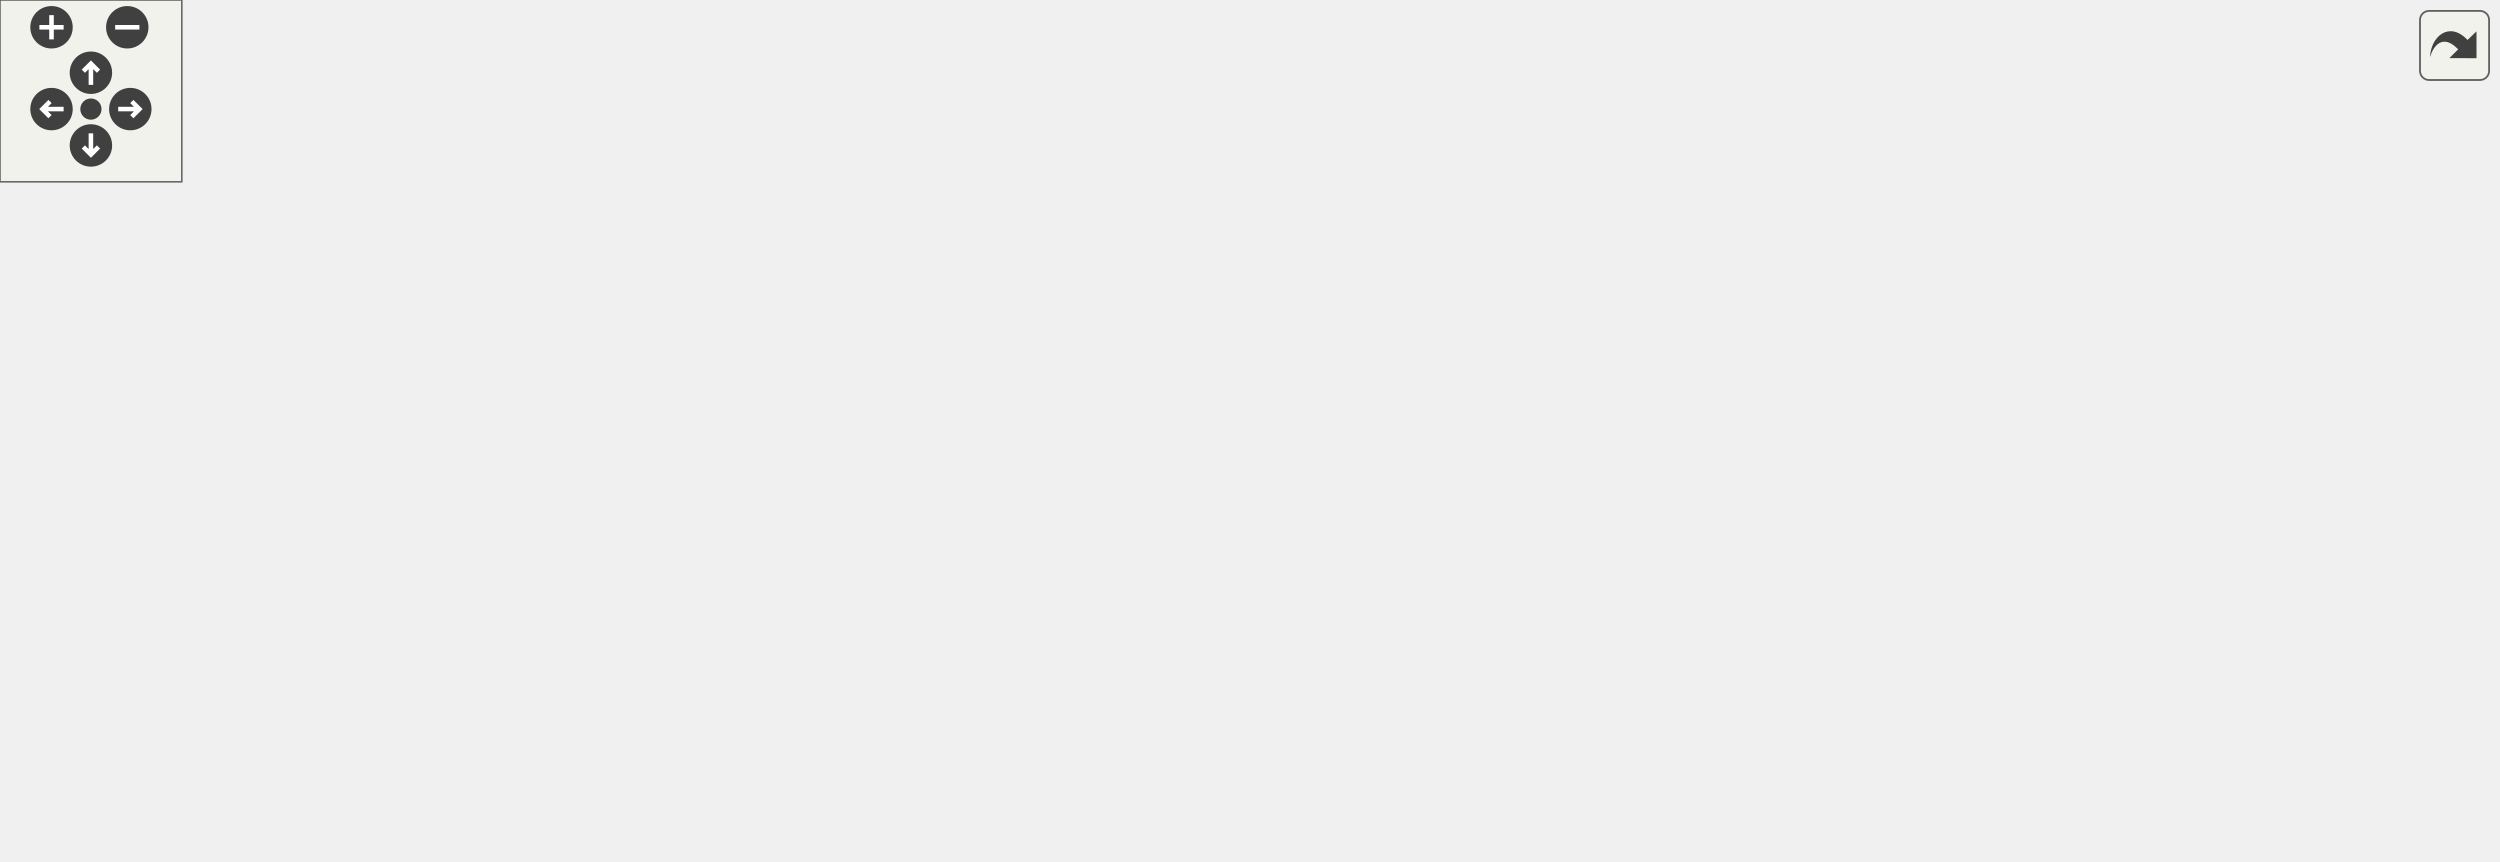
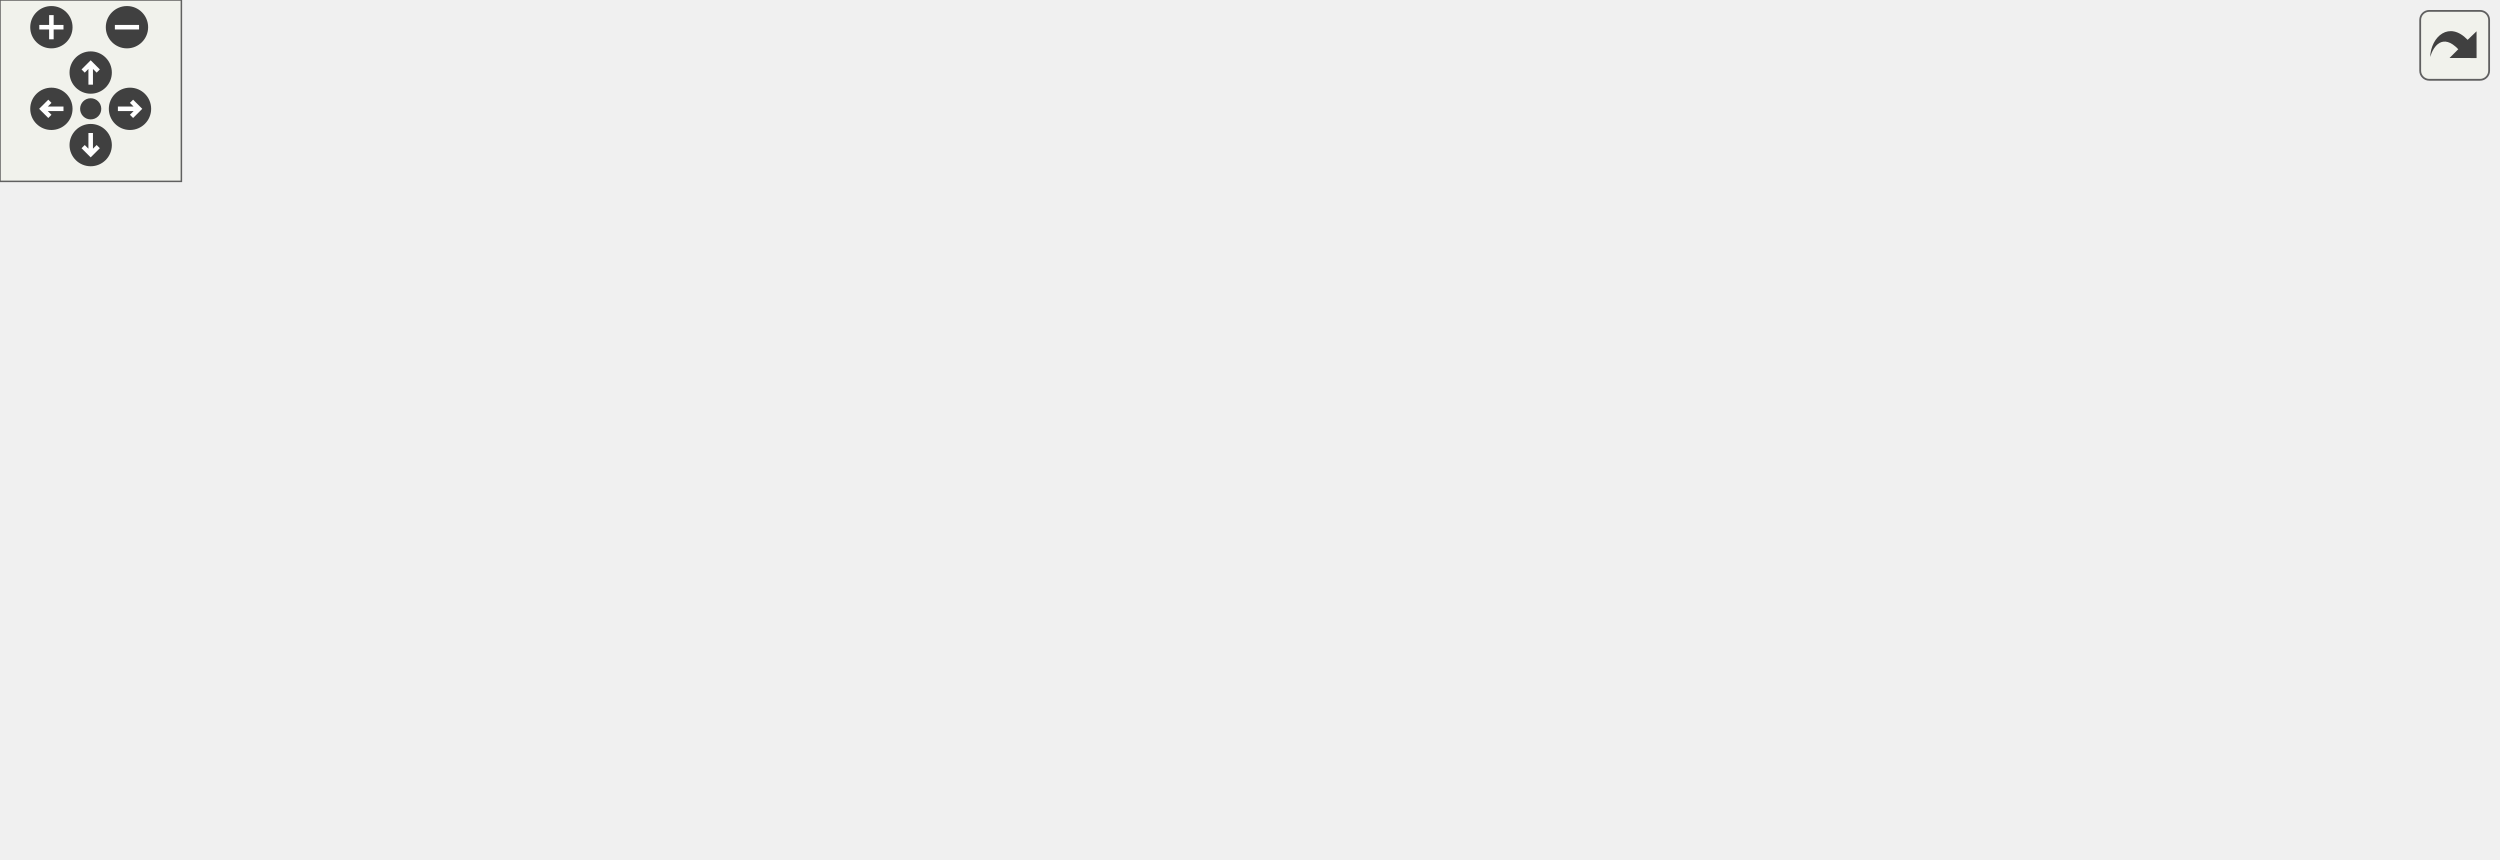
<svg xmlns="http://www.w3.org/2000/svg" xmlns:xlink="http://www.w3.org/1999/xlink" id="main" version="1.1" xml:space="preserve">
  <style type="text/css">
.edge:hover path { stroke: red; }
.edge:hover polygon { stroke: red; fill: red; }
</style>
  <defs>
    <circle id="rim" cx="0" cy="0" r="7" />
    <circle id="rim2" cx="0" cy="0" r="3.5" />
    <g id="zoomPlus">
      <use xlink:href="#rim" fill="#404040">
        <set attributeName="fill" to="#808080" begin="zoomplus.mouseover" end="zoomplus.mouseout" />
      </use>
      <path d="M-4,0h8M0,-4v8" fill="none" stroke="white" stroke-width="1.5" pointer-events="none" />
    </g>
    <g id="zoomMin">
      <use xlink:href="#rim" fill="#404040">
        <set attributeName="fill" to="#808080" begin="zoomminus.mouseover" end="zoomminus.mouseout" />
      </use>
      <path d="M-4,0h8" fill="none" stroke="white" stroke-width="1.5" pointer-events="none" />
    </g>
    <g id="dirArrow">
      <path fill="none" stroke="white" stroke-width="1.5" d="M0,-3.0v7 M-2.5,-0.5L0,-3.0L2.5,-0.5" />
    </g>
    <g id="resetDef">
      <use xlink:href="#rim2" fill="#404040">
        <set attributeName="fill" to="#808080" begin="reset.mouseover" end="reset.mouseout" />
      </use>
    </g>
  </defs>
  <svg id="graph" class="graph">
    <g id="viewport">
      <g id="node1" class="node">
        <g id="a_node1">
          <a xlink:title="A VFS directory entry. Files AND directories have these, but internally there is also a tree of fs_tr...">
-             <polygon fill="#bfbfbf" stroke="black" points="519,-87 519,-106 633,-106 633,-87 519,-87" />
-             <text text-anchor="middle" x="576" y="-94" font-family="Helvetica,sans-Serif" font-size="10.00">fs_directory_entry_t</text>
+             <polygon fill="#bfbfbf" stroke="black" points="521,-87 521,-106 635,-106 635,-87 521,-87" />
+             <text text-anchor="middle" x="578" y="-94" font-family="Helvetica,sans-Serif" font-size="10.00">fs_directory_entry_t</text>
          </a>
        </g>
      </g>
      <g id="edge1" class="edge">
-         <path fill="none" stroke="#9a32cd" stroke-dasharray="5,2" d="M643.44,-101.96C648.14,-100.71 651,-98.89 651,-96.5 651,-92.67 643.67,-90.31 633.23,-89.41" />
-         <polygon fill="#9a32cd" stroke="#9a32cd" points="642.55,-98.56 633.23,-103.59 643.65,-105.47 642.55,-98.56" />
-         <text text-anchor="middle" x="663.5" y="-94" font-family="Helvetica,sans-Serif" font-size="10.00"> next</text>
+         <path fill="none" stroke="#9a32cd" stroke-dasharray="5,2" d="M645.44,-101.96C650.14,-100.71 653,-98.89 653,-96.5 653,-92.67 645.67,-90.31 635.23,-89.41" />
+         <polygon fill="#9a32cd" stroke="#9a32cd" points="644.55,-98.56 635.23,-103.59 645.65,-105.47 644.55,-98.56" />
+         <text text-anchor="middle" x="665.5" y="-94" font-family="Helvetica,sans-Serif" font-size="10.00"> next</text>
      </g>
      <g id="node3" class="node">
        <g id="a_node3">
          <a xlink:href="structfs__tree__t.html" target="_top" xlink:title="Used internally by filesystem.c to cache directories to RAM.">
-             <polygon fill="none" stroke="black" points="499.5,-7 499.5,-26 558.5,-26 558.5,-7 499.5,-7" />
-             <text text-anchor="middle" x="529" y="-14" font-family="Helvetica,sans-Serif" font-size="10.00">fs_tree_t</text>
+             <polygon fill="none" stroke="black" points="501.5,-7 501.5,-26 560.5,-26 560.5,-7 501.5,-7" />
+             <text text-anchor="middle" x="531" y="-14" font-family="Helvetica,sans-Serif" font-size="10.00">fs_tree_t</text>
          </a>
        </g>
      </g>
      <g id="edge5" class="edge">
-         <path fill="none" stroke="#9a32cd" stroke-dasharray="5,2" d="M545.61,-81.87C537.82,-76.81 530.4,-70.24 526,-62 520.02,-50.8 522.93,-35.68 525.8,-26.27" />
-         <polygon fill="#9a32cd" stroke="#9a32cd" points="544.02,-84.99 554.44,-86.95 547.52,-78.93 544.02,-84.99" />
-         <text text-anchor="middle" x="538" y="-54" font-family="Helvetica,sans-Serif" font-size="10.00"> files</text>
+         <path fill="none" stroke="#9a32cd" stroke-dasharray="5,2" d="M547.61,-81.87C539.82,-76.81 532.4,-70.24 528,-62 522.02,-50.8 524.93,-35.68 527.8,-26.27" />
+         <polygon fill="#9a32cd" stroke="#9a32cd" points="546.02,-84.99 556.44,-86.95 549.52,-78.93 546.02,-84.99" />
+         <text text-anchor="middle" x="540" y="-54" font-family="Helvetica,sans-Serif" font-size="10.00"> files</text>
      </g>
      <g id="node2" class="node">
        <g id="a_node2">
          <a xlink:title=" ">
-             <polygon fill="none" stroke="#bfbfbf" points="313,-204.5 313,-223.5 369,-223.5 369,-204.5 313,-204.5" />
-             <text text-anchor="middle" x="341" y="-211.5" font-family="Helvetica,sans-Serif" font-size="10.00">uint64_t</text>
+             <polygon fill="none" stroke="#bfbfbf" points="315,-204.5 315,-223.5 371,-223.5 371,-204.5 315,-204.5" />
+             <text text-anchor="middle" x="343" y="-211.5" font-family="Helvetica,sans-Serif" font-size="10.00">uint64_t</text>
          </a>
        </g>
      </g>
      <g id="edge2" class="edge">
-         <path fill="none" stroke="#9a32cd" stroke-dasharray="5,2" d="M353.96,-196.53C369.67,-177.73 397.93,-147.45 429,-131 445.65,-122.18 490.08,-112.68 525.77,-106.06" />
-         <polygon fill="#9a32cd" stroke="#9a32cd" points="351.07,-194.53 347.48,-204.5 356.5,-198.95 351.07,-194.53" />
-         <text text-anchor="middle" x="447" y="-161.5" font-family="Helvetica,sans-Serif" font-size="10.00"> lbapos</text>
-         <text text-anchor="middle" x="447" y="-150.5" font-family="Helvetica,sans-Serif" font-size="10.00">size</text>
+         <path fill="none" stroke="#9a32cd" stroke-dasharray="5,2" d="M355.96,-196.53C371.67,-177.73 399.93,-147.45 431,-131 447.65,-122.18 492.08,-112.68 527.77,-106.06" />
+         <polygon fill="#9a32cd" stroke="#9a32cd" points="353.07,-194.53 349.48,-204.5 358.5,-198.95 353.07,-194.53" />
+         <text text-anchor="middle" x="449" y="-161.5" font-family="Helvetica,sans-Serif" font-size="10.00"> lbapos</text>
+         <text text-anchor="middle" x="449" y="-150.5" font-family="Helvetica,sans-Serif" font-size="10.00">size</text>
      </g>
      <g id="edge4" class="edge">
-         <path fill="none" stroke="#9a32cd" stroke-dasharray="5,2" d="M341.58,-194.24C343.42,-166.06 350.82,-112.64 380,-80 411.41,-44.86 465.76,-28.93 499.42,-22.12" />
-         <polygon fill="#9a32cd" stroke="#9a32cd" points="338.08,-194.17 341.09,-204.33 345.07,-194.51 338.08,-194.17" />
-         <text text-anchor="middle" x="398" y="-105" font-family="Helvetica,sans-Serif" font-size="10.00"> device</text>
-         <text text-anchor="middle" x="398" y="-94" font-family="Helvetica,sans-Serif" font-size="10.00">lbapos</text>
-         <text text-anchor="middle" x="398" y="-83" font-family="Helvetica,sans-Serif" font-size="10.00">size</text>
+         <path fill="none" stroke="#9a32cd" stroke-dasharray="5,2" d="M343.58,-194.24C345.42,-166.06 352.82,-112.64 382,-80 413.41,-44.86 467.76,-28.93 501.42,-22.12" />
+         <polygon fill="#9a32cd" stroke="#9a32cd" points="340.08,-194.17 343.09,-204.33 347.07,-194.51 340.08,-194.17" />
+         <text text-anchor="middle" x="400" y="-105" font-family="Helvetica,sans-Serif" font-size="10.00"> device</text>
+         <text text-anchor="middle" x="400" y="-94" font-family="Helvetica,sans-Serif" font-size="10.00">lbapos</text>
+         <text text-anchor="middle" x="400" y="-83" font-family="Helvetica,sans-Serif" font-size="10.00">size</text>
      </g>
      <g id="node4" class="node">
        <g id="a_node4">
          <a xlink:href="structfilesystem__t.html" target="_top" xlink:title="Defines a filesystem driver.">
-             <polygon fill="none" stroke="black" points="160.5,-87 160.5,-106 237.5,-106 237.5,-87 160.5,-87" />
-             <text text-anchor="middle" x="199" y="-94" font-family="Helvetica,sans-Serif" font-size="10.00">filesystem_t</text>
+             <polygon fill="none" stroke="black" points="161.5,-87 161.5,-106 238.5,-106 238.5,-87 161.5,-87" />
+             <text text-anchor="middle" x="200" y="-94" font-family="Helvetica,sans-Serif" font-size="10.00">filesystem_t</text>
          </a>
        </g>
      </g>
      <g id="edge8" class="edge">
-         <path fill="none" stroke="#9a32cd" stroke-dasharray="5,2" d="M302.9,-212.61C279.25,-210.42 249.71,-203.87 230,-186 217.82,-174.96 205.56,-126.24 200.93,-106.18" />
-         <polygon fill="#9a32cd" stroke="#9a32cd" points="302.73,-216.11 312.96,-213.32 303.23,-209.13 302.73,-216.11" />
-         <text text-anchor="middle" x="253.5" y="-161.5" font-family="Helvetica,sans-Serif" font-size="10.00"> createdir</text>
-         <text text-anchor="middle" x="253.5" y="-150.5" font-family="Helvetica,sans-Serif" font-size="10.00">createfile</text>
+         <path fill="none" stroke="#9a32cd" stroke-dasharray="5,2" d="M304.63,-212.9C280.45,-210.85 250.13,-204.35 230,-186 217.89,-174.96 206.21,-126.24 201.83,-106.18" />
+         <polygon fill="#9a32cd" stroke="#9a32cd" points="304.7,-216.41 314.9,-213.54 305.14,-209.43 304.7,-216.41" />
+         <text text-anchor="middle" x="254.5" y="-167" font-family="Helvetica,sans-Serif" font-size="10.00"> createdir</text>
+         <text text-anchor="middle" x="254.5" y="-156" font-family="Helvetica,sans-Serif" font-size="10.00">createfile</text>
+         <text text-anchor="middle" x="254.5" y="-145" font-family="Helvetica,sans-Serif" font-size="10.00">freespace</text>
      </g>
      <g id="edge3" class="edge">
-         <path fill="none" stroke="#9a32cd" stroke-dasharray="5,2" d="M542.3,-34.08C546.28,-39.35 550.5,-45.29 554,-51 561.3,-62.9 568.17,-77.56 572.23,-86.72" />
-         <polygon fill="#9a32cd" stroke="#9a32cd" points="544.93,-31.76 536.03,-26.01 539.41,-36.05 544.93,-31.76" />
-         <text text-anchor="middle" x="583.5" y="-54" font-family="Helvetica,sans-Serif" font-size="10.00"> directory</text>
+         <path fill="none" stroke="#9a32cd" stroke-dasharray="5,2" d="M544.3,-34.08C548.28,-39.35 552.5,-45.29 556,-51 563.3,-62.9 570.17,-77.56 574.23,-86.72" />
+         <polygon fill="#9a32cd" stroke="#9a32cd" points="546.93,-31.76 538.03,-26.01 541.41,-36.05 546.93,-31.76" />
+         <text text-anchor="middle" x="585.5" y="-54" font-family="Helvetica,sans-Serif" font-size="10.00"> directory</text>
      </g>
      <g id="edge6" class="edge">
-         <path fill="none" stroke="#9a32cd" stroke-dasharray="5,2" d="M568.67,-22.95C573.41,-21.77 576.5,-19.62 576.5,-16.5 576.5,-11.5 568.58,-9 558.69,-9" />
-         <polygon fill="#9a32cd" stroke="#9a32cd" points="568.26,-19.47 558.69,-24 569,-26.43 568.26,-19.47" />
-         <text text-anchor="middle" x="601.5" y="-25" font-family="Helvetica,sans-Serif" font-size="10.00"> child_dirs</text>
-         <text text-anchor="middle" x="601.5" y="-14" font-family="Helvetica,sans-Serif" font-size="10.00">next</text>
-         <text text-anchor="middle" x="601.5" y="-3" font-family="Helvetica,sans-Serif" font-size="10.00">parent</text>
+         <path fill="none" stroke="#9a32cd" stroke-dasharray="5,2" d="M570.67,-22.95C575.41,-21.77 578.5,-19.62 578.5,-16.5 578.5,-11.5 570.58,-9 560.69,-9" />
+         <polygon fill="#9a32cd" stroke="#9a32cd" points="570.26,-19.47 560.69,-24 571,-26.43 570.26,-19.47" />
+         <text text-anchor="middle" x="603.5" y="-25" font-family="Helvetica,sans-Serif" font-size="10.00"> child_dirs</text>
+         <text text-anchor="middle" x="603.5" y="-14" font-family="Helvetica,sans-Serif" font-size="10.00">next</text>
+         <text text-anchor="middle" x="603.5" y="-3" font-family="Helvetica,sans-Serif" font-size="10.00">parent</text>
      </g>
      <g id="edge7" class="edge">
-         <path fill="none" stroke="#9a32cd" stroke-dasharray="5,2" d="M209.03,-78.36C215.67,-68.64 225.31,-57.22 237,-51 281.93,-27.08 434.17,-20.1 499.17,-18.18" />
-         <polygon fill="#9a32cd" stroke="#9a32cd" points="206,-76.6 203.61,-86.92 211.91,-80.35 206,-76.6" />
-         <text text-anchor="middle" x="284" y="-54" font-family="Helvetica,sans-Serif" font-size="10.00"> responsible_driver</text>
+         <path fill="none" stroke="#9a32cd" stroke-dasharray="5,2" d="M210.39,-78.35C217.25,-68.64 227.14,-57.22 239,-51 284.08,-27.37 436.23,-20.23 501.2,-18.22" />
+         <polygon fill="#9a32cd" stroke="#9a32cd" points="207.33,-76.64 204.79,-86.92 213.19,-80.47 207.33,-76.64" />
+         <text text-anchor="middle" x="286" y="-54" font-family="Helvetica,sans-Serif" font-size="10.00"> responsible_driver</text>
      </g>
      <g id="edge10" class="edge">
-         <path fill="none" stroke="#9a32cd" stroke-dasharray="5,2" d="M247.72,-102.59C252.48,-101.36 255.5,-99.33 255.5,-96.5 255.5,-91.97 247.77,-89.49 237.56,-89.07" />
-         <polygon fill="#9a32cd" stroke="#9a32cd" points="247.01,-99.15 237.56,-103.93 247.93,-106.09 247.01,-99.15" />
-         <text text-anchor="middle" x="268" y="-94" font-family="Helvetica,sans-Serif" font-size="10.00"> next</text>
+         <path fill="none" stroke="#9a32cd" stroke-dasharray="5,2" d="M248.72,-102.59C253.48,-101.36 256.5,-99.33 256.5,-96.5 256.5,-91.97 248.77,-89.49 238.56,-89.07" />
+         <polygon fill="#9a32cd" stroke="#9a32cd" points="248.01,-99.15 238.56,-103.93 248.93,-106.09 248.01,-99.15" />
+         <text text-anchor="middle" x="269" y="-94" font-family="Helvetica,sans-Serif" font-size="10.00"> next</text>
      </g>
      <g id="node5" class="node">
        <g id="a_node5">
          <a xlink:title=" ">
            <polygon fill="none" stroke="#bfbfbf" points="56.5,-204.5 56.5,-223.5 151.5,-223.5 151.5,-204.5 56.5,-204.5" />
            <text text-anchor="middle" x="104" y="-211.5" font-family="Helvetica,sans-Serif" font-size="10.00">void *(*)(void *)</text>
          </a>
        </g>
      </g>
      <g id="edge9" class="edge">
-         <path fill="none" stroke="#9a32cd" stroke-dasharray="5,2" d="M106,-194.09C108.8,-176 115.44,-148.9 131,-131 141.1,-119.38 156.17,-111.38 169.56,-106.13" />
-         <polygon fill="#9a32cd" stroke="#9a32cd" points="102.49,-193.89 104.68,-204.26 109.44,-194.79 102.49,-193.89" />
+         <path fill="none" stroke="#9a32cd" stroke-dasharray="5,2" d="M105.97,-194.07C108.76,-175.97 115.39,-148.86 131,-131 141.26,-119.27 156.55,-111.27 170.13,-106.03" />
+         <polygon fill="#9a32cd" stroke="#9a32cd" points="102.47,-193.88 104.67,-204.25 109.41,-194.78 102.47,-193.88" />
        <text text-anchor="middle" x="147" y="-156" font-family="Helvetica,sans-Serif" font-size="10.00"> getdir</text>
      </g>
      <g id="node6" class="node">
        <g id="a_node6">
          <a xlink:title=" ">
-             <polygon fill="none" stroke="#bfbfbf" points="387,-204.5 387,-223.5 425,-223.5 425,-204.5 387,-204.5" />
-             <text text-anchor="middle" x="406" y="-211.5" font-family="Helvetica,sans-Serif" font-size="10.00">char</text>
+             <polygon fill="none" stroke="#bfbfbf" points="389,-204.5 389,-223.5 427,-223.5 427,-204.5 389,-204.5" />
+             <text text-anchor="middle" x="408" y="-211.5" font-family="Helvetica,sans-Serif" font-size="10.00">char</text>
          </a>
        </g>
      </g>
      <g id="edge18" class="edge">
-         <path fill="none" stroke="#9a32cd" stroke-dasharray="5,2" d="M434.78,-204.96C446.34,-200.7 459.22,-194.53 469,-186 490.48,-167.25 480.71,-149.96 502,-131 514.85,-119.56 532.26,-111.41 546.96,-106.02" />
-         <polygon fill="#9a32cd" stroke="#9a32cd" points="433.43,-201.72 425.07,-208.23 435.66,-208.36 433.43,-201.72" />
-         <text text-anchor="middle" x="535" y="-167" font-family="Helvetica,sans-Serif" font-size="10.00"> alt_filename</text>
-         <text text-anchor="middle" x="535" y="-156" font-family="Helvetica,sans-Serif" font-size="10.00">device_name</text>
-         <text text-anchor="middle" x="535" y="-145" font-family="Helvetica,sans-Serif" font-size="10.00">filename</text>
+         <path fill="none" stroke="#9a32cd" stroke-dasharray="5,2" d="M436.78,-204.96C448.34,-200.7 461.22,-194.53 471,-186 492.48,-167.25 482.71,-149.96 504,-131 516.85,-119.56 534.26,-111.41 548.96,-106.02" />
+         <polygon fill="#9a32cd" stroke="#9a32cd" points="435.43,-201.72 427.07,-208.23 437.66,-208.36 435.43,-201.72" />
+         <text text-anchor="middle" x="537" y="-167" font-family="Helvetica,sans-Serif" font-size="10.00"> alt_filename</text>
+         <text text-anchor="middle" x="537" y="-156" font-family="Helvetica,sans-Serif" font-size="10.00">device_name</text>
+         <text text-anchor="middle" x="537" y="-145" font-family="Helvetica,sans-Serif" font-size="10.00">filename</text>
      </g>
      <g id="edge14" class="edge">
-         <path fill="none" stroke="#9a32cd" stroke-dasharray="5,2" d="M405.42,-193.94C405.41,-177.05 406.68,-151.89 413,-131 420.48,-106.25 423.8,-99.31 441,-80 462.06,-56.35 493.67,-36.69 512.72,-26.06" />
-         <polygon fill="#9a32cd" stroke="#9a32cd" points="401.92,-194.21 405.57,-204.16 408.92,-194.11 401.92,-194.21" />
-         <text text-anchor="middle" x="475.5" y="-99.5" font-family="Helvetica,sans-Serif" font-size="10.00"> device_name</text>
-         <text text-anchor="middle" x="475.5" y="-88.5" font-family="Helvetica,sans-Serif" font-size="10.00">name</text>
+         <path fill="none" stroke="#9a32cd" stroke-dasharray="5,2" d="M407.42,-193.94C407.41,-177.05 408.68,-151.89 415,-131 422.48,-106.25 425.8,-99.31 443,-80 464.06,-56.35 495.67,-36.69 514.72,-26.06" />
+         <polygon fill="#9a32cd" stroke="#9a32cd" points="403.92,-194.21 407.57,-204.16 410.92,-194.11 403.92,-194.21" />
+         <text text-anchor="middle" x="477.5" y="-99.5" font-family="Helvetica,sans-Serif" font-size="10.00"> device_name</text>
+         <text text-anchor="middle" x="477.5" y="-88.5" font-family="Helvetica,sans-Serif" font-size="10.00">name</text>
      </g>
      <g id="edge11" class="edge">
-         <path fill="none" stroke="#9a32cd" stroke-dasharray="5,2" d="M378.76,-199.77C370.66,-195.6 361.86,-190.81 354,-186 318.14,-164.03 313.64,-151.64 277,-131 259.41,-121.09 238.31,-112.19 222.49,-106.06" />
-         <polygon fill="#9a32cd" stroke="#9a32cd" points="377.34,-202.98 387.85,-204.36 380.5,-196.73 377.34,-202.98" />
-         <text text-anchor="middle" x="369.5" y="-156" font-family="Helvetica,sans-Serif" font-size="10.00"> name</text>
+         <path fill="none" stroke="#9a32cd" stroke-dasharray="5,2" d="M380.76,-199.77C372.66,-195.6 363.86,-190.81 356,-186 320.14,-164.03 315.69,-151.55 279,-131 261.19,-121.02 239.82,-112.13 223.8,-106.02" />
+         <polygon fill="#9a32cd" stroke="#9a32cd" points="379.34,-202.98 389.85,-204.36 382.5,-196.73 379.34,-202.98" />
+         <text text-anchor="middle" x="371.5" y="-156" font-family="Helvetica,sans-Serif" font-size="10.00"> name</text>
      </g>
      <g id="node7" class="node">
        <g id="a_node7">
          <a xlink:title=" ">
            <polygon fill="none" stroke="#bfbfbf" points="169.5,-204.5 169.5,-223.5 198.5,-223.5 198.5,-204.5 169.5,-204.5" />
            <text text-anchor="middle" x="184" y="-211.5" font-family="Helvetica,sans-Serif" font-size="10.00">int</text>
          </a>
        </g>
      </g>
      <g id="edge12" class="edge">
-         <path fill="none" stroke="#9a32cd" stroke-dasharray="5,2" d="M174.79,-195.05C173.64,-192.09 172.64,-189.01 172,-186 166.93,-162.09 163.87,-154.05 172,-131 175.43,-121.28 183.01,-112.3 189.26,-106.1" />
+         <path fill="none" stroke="#9a32cd" stroke-dasharray="5,2" d="M174.79,-195.05C173.64,-192.09 172.64,-189.01 172,-186 166.93,-162.09 163.66,-153.98 172,-131 175.57,-121.17 183.43,-112.2 189.91,-106.02" />
        <polygon fill="#9a32cd" stroke="#9a32cd" points="171.69,-196.67 179.02,-204.32 178.05,-193.77 171.69,-196.67" />
        <text text-anchor="middle" x="189.5" y="-156" font-family="Helvetica,sans-Serif" font-size="10.00"> mount</text>
      </g>
      <g id="node8" class="node">
        <g id="a_node8">
          <a xlink:title=" ">
            <polygon fill="none" stroke="#bfbfbf" points="0,-204.5 0,-223.5 38,-223.5 38,-204.5 0,-204.5" />
            <text text-anchor="middle" x="19" y="-211.5" font-family="Helvetica,sans-Serif" font-size="10.00">bool</text>
          </a>
        </g>
      </g>
      <g id="edge13" class="edge">
-         <path fill="none" stroke="#9a32cd" stroke-dasharray="5,2" d="M20.48,-194.31C22.98,-175.54 29.75,-147.16 48,-131 64.39,-116.49 121.12,-106.88 160.18,-101.81" />
-         <polygon fill="#9a32cd" stroke="#9a32cd" points="16.99,-194 19.42,-204.32 23.95,-194.74 16.99,-194" />
+         <path fill="none" stroke="#9a32cd" stroke-dasharray="5,2" d="M20.47,-194.3C22.98,-175.53 29.74,-147.14 48,-131 64.55,-116.37 121.96,-106.76 161.29,-101.73" />
+         <polygon fill="#9a32cd" stroke="#9a32cd" points="16.98,-194 19.42,-204.31 23.95,-194.74 16.98,-194" />
        <text text-anchor="middle" x="76" y="-178" font-family="Helvetica,sans-Serif" font-size="10.00"> readfile</text>
        <text text-anchor="middle" x="76" y="-167" font-family="Helvetica,sans-Serif" font-size="10.00">rm</text>
        <text text-anchor="middle" x="76" y="-156" font-family="Helvetica,sans-Serif" font-size="10.00">rmdir</text>
        <text text-anchor="middle" x="76" y="-145" font-family="Helvetica,sans-Serif" font-size="10.00">truncatefile</text>
        <text text-anchor="middle" x="76" y="-134" font-family="Helvetica,sans-Serif" font-size="10.00">writefile</text>
      </g>
      <g id="node9" class="node">
        <g id="a_node9">
          <a xlink:title=" ">
-             <polygon fill="none" stroke="#bfbfbf" points="703,-204.5 703,-223.5 753,-223.5 753,-204.5 703,-204.5" />
-             <text text-anchor="middle" x="728" y="-211.5" font-family="Helvetica,sans-Serif" font-size="10.00">uint8_t</text>
+             <polygon fill="none" stroke="#bfbfbf" points="705,-204.5 705,-223.5 755,-223.5 755,-204.5 705,-204.5" />
+             <text text-anchor="middle" x="730" y="-211.5" font-family="Helvetica,sans-Serif" font-size="10.00">uint8_t</text>
          </a>
        </g>
      </g>
      <g id="edge20" class="edge">
-         <path fill="none" stroke="#9a32cd" stroke-dasharray="5,2" d="M702.12,-198.78C696.97,-195.11 691.95,-190.82 688,-186 671.2,-165.51 684.07,-149.39 665,-131 652.4,-118.85 634.98,-111.02 618.89,-106.01" />
-         <polygon fill="#9a32cd" stroke="#9a32cd" points="700.43,-201.86 710.72,-204.35 704.23,-195.98 700.43,-201.86" />
-         <text text-anchor="middle" x="704" y="-178" font-family="Helvetica,sans-Serif" font-size="10.00"> day</text>
-         <text text-anchor="middle" x="704" y="-167" font-family="Helvetica,sans-Serif" font-size="10.00">hour</text>
-         <text text-anchor="middle" x="704" y="-156" font-family="Helvetica,sans-Serif" font-size="10.00">min</text>
-         <text text-anchor="middle" x="704" y="-145" font-family="Helvetica,sans-Serif" font-size="10.00">month</text>
-         <text text-anchor="middle" x="704" y="-134" font-family="Helvetica,sans-Serif" font-size="10.00">sec</text>
+         <path fill="none" stroke="#9a32cd" stroke-dasharray="5,2" d="M704.12,-198.78C698.97,-195.11 693.95,-190.82 690,-186 673.2,-165.51 686.07,-149.39 667,-131 654.4,-118.85 636.98,-111.02 620.89,-106.01" />
+         <polygon fill="#9a32cd" stroke="#9a32cd" points="702.43,-201.86 712.72,-204.35 706.23,-195.98 702.43,-201.86" />
+         <text text-anchor="middle" x="706" y="-178" font-family="Helvetica,sans-Serif" font-size="10.00"> day</text>
+         <text text-anchor="middle" x="706" y="-167" font-family="Helvetica,sans-Serif" font-size="10.00">hour</text>
+         <text text-anchor="middle" x="706" y="-156" font-family="Helvetica,sans-Serif" font-size="10.00">min</text>
+         <text text-anchor="middle" x="706" y="-145" font-family="Helvetica,sans-Serif" font-size="10.00">month</text>
+         <text text-anchor="middle" x="706" y="-134" font-family="Helvetica,sans-Serif" font-size="10.00">sec</text>
      </g>
      <g id="edge15" class="edge">
-         <path fill="none" stroke="#9a32cd" stroke-dasharray="5,2" d="M728.8,-193.76C728.88,-176.75 727.48,-151.53 720,-131 710.59,-105.17 706.46,-97.18 685,-80 646.97,-49.54 592.17,-32.23 558.66,-23.87" />
-         <polygon fill="#9a32cd" stroke="#9a32cd" points="725.29,-193.99 728.55,-204.06 732.29,-194.15 725.29,-193.99" />
-         <text text-anchor="middle" x="725" y="-94" font-family="Helvetica,sans-Serif" font-size="10.00"> dirty</text>
+         <path fill="none" stroke="#9a32cd" stroke-dasharray="5,2" d="M730.8,-193.76C730.88,-176.75 729.48,-151.53 722,-131 712.59,-105.17 708.46,-97.18 687,-80 648.97,-49.54 594.17,-32.23 560.66,-23.87" />
+         <polygon fill="#9a32cd" stroke="#9a32cd" points="727.29,-193.99 730.55,-204.06 734.29,-194.15 727.29,-193.99" />
+         <text text-anchor="middle" x="727" y="-94" font-family="Helvetica,sans-Serif" font-size="10.00"> dirty</text>
      </g>
      <g id="node10" class="node">
        <g id="a_node10">
          <a xlink:title=" ">
-             <polygon fill="none" stroke="#bfbfbf" points="778,-87 778,-106 824,-106 824,-87 778,-87" />
-             <text text-anchor="middle" x="801" y="-94" font-family="Helvetica,sans-Serif" font-size="10.00">void *</text>
+             <polygon fill="none" stroke="#bfbfbf" points="780,-87 780,-106 826,-106 826,-87 780,-87" />
+             <text text-anchor="middle" x="803" y="-94" font-family="Helvetica,sans-Serif" font-size="10.00">void *</text>
          </a>
        </g>
      </g>
      <g id="edge16" class="edge">
-         <path fill="none" stroke="#9a32cd" stroke-dasharray="5,2" d="M786.39,-79.37C776.53,-69.55 762.68,-57.65 748,-51 684.93,-22.45 602.28,-17.48 558.77,-17.05" />
-         <polygon fill="#9a32cd" stroke="#9a32cd" points="783.93,-81.86 793.37,-86.66 788.98,-77.02 783.93,-81.86" />
-         <text text-anchor="middle" x="785" y="-54" font-family="Helvetica,sans-Serif" font-size="10.00"> opaque</text>
+         <path fill="none" stroke="#9a32cd" stroke-dasharray="5,2" d="M788.39,-79.37C778.53,-69.55 764.68,-57.65 750,-51 686.93,-22.45 604.28,-17.48 560.77,-17.05" />
+         <polygon fill="#9a32cd" stroke="#9a32cd" points="785.93,-81.86 795.37,-86.66 790.98,-77.02 785.93,-81.86" />
+         <text text-anchor="middle" x="787" y="-54" font-family="Helvetica,sans-Serif" font-size="10.00"> opaque</text>
      </g>
      <g id="node11" class="node">
        <g id="a_node11">
          <a xlink:title=" ">
-             <polygon fill="none" stroke="#bfbfbf" points="617,-204.5 617,-223.5 673,-223.5 673,-204.5 617,-204.5" />
-             <text text-anchor="middle" x="645" y="-211.5" font-family="Helvetica,sans-Serif" font-size="10.00">uint16_t</text>
+             <polygon fill="none" stroke="#bfbfbf" points="619,-204.5 619,-223.5 675,-223.5 675,-204.5 619,-204.5" />
+             <text text-anchor="middle" x="647" y="-211.5" font-family="Helvetica,sans-Serif" font-size="10.00">uint16_t</text>
          </a>
        </g>
      </g>
      <g id="edge17" class="edge">
-         <path fill="none" stroke="#9a32cd" stroke-dasharray="5,2" d="M640.75,-194.41C636.13,-176.94 627.56,-150.62 614,-131 607.2,-121.16 596.9,-112.32 588.74,-106.2" />
-         <polygon fill="#9a32cd" stroke="#9a32cd" points="637.43,-195.58 643.22,-204.45 644.23,-193.9 637.43,-195.58" />
-         <text text-anchor="middle" x="650.5" y="-156" font-family="Helvetica,sans-Serif" font-size="10.00"> year</text>
+         <path fill="none" stroke="#9a32cd" stroke-dasharray="5,2" d="M642.75,-194.41C638.13,-176.94 629.56,-150.62 616,-131 609.2,-121.16 598.9,-112.32 590.74,-106.2" />
+         <polygon fill="#9a32cd" stroke="#9a32cd" points="639.43,-195.58 645.22,-204.45 646.23,-193.9 639.43,-195.58" />
+         <text text-anchor="middle" x="652.5" y="-156" font-family="Helvetica,sans-Serif" font-size="10.00"> year</text>
      </g>
      <g id="node12" class="node">
        <g id="a_node12">
          <a xlink:title=" ">
-             <polygon fill="none" stroke="#bfbfbf" points="543,-204.5 543,-223.5 599,-223.5 599,-204.5 543,-204.5" />
-             <text text-anchor="middle" x="571" y="-211.5" font-family="Helvetica,sans-Serif" font-size="10.00">uint32_t</text>
+             <polygon fill="none" stroke="#bfbfbf" points="545,-204.5 545,-223.5 601,-223.5 601,-204.5 545,-204.5" />
+             <text text-anchor="middle" x="573" y="-211.5" font-family="Helvetica,sans-Serif" font-size="10.00">uint32_t</text>
          </a>
        </g>
      </g>
      <g id="edge19" class="edge">
-         <path fill="none" stroke="#9a32cd" stroke-dasharray="5,2" d="M571.82,-194.16C572.91,-168.87 574.81,-124.94 575.62,-106.28" />
-         <polygon fill="#9a32cd" stroke="#9a32cd" points="568.31,-194.18 571.38,-204.32 575.31,-194.48 568.31,-194.18" />
-         <text text-anchor="middle" x="592" y="-161.5" font-family="Helvetica,sans-Serif" font-size="10.00"> device</text>
-         <text text-anchor="middle" x="592" y="-150.5" font-family="Helvetica,sans-Serif" font-size="10.00">flags</text>
+         <path fill="none" stroke="#9a32cd" stroke-dasharray="5,2" d="M573.82,-194.16C574.91,-168.87 576.81,-124.94 577.62,-106.28" />
+         <polygon fill="#9a32cd" stroke="#9a32cd" points="570.31,-194.18 573.38,-204.32 577.31,-194.48 570.31,-194.18" />
+         <text text-anchor="middle" x="594" y="-161.5" font-family="Helvetica,sans-Serif" font-size="10.00"> device</text>
+         <text text-anchor="middle" x="594" y="-150.5" font-family="Helvetica,sans-Serif" font-size="10.00">flags</text>
      </g>
    </g>
  </svg>
  <g id="navigator" transform="translate(0 0)" fill="#404254">
    <rect fill="#f2f5e9" fill-opacity="0.5" stroke="#606060" stroke-width=".5" x="0" y="0" width="60" height="60" />
    <use id="zoomplus" xlink:href="#zoomPlus" x="17" y="9" />
    <use id="zoomminus" xlink:href="#zoomMin" x="42" y="9" />
    <use id="reset" xlink:href="#resetDef" x="30" y="36" />
    <g id="arrowUp" xlink:href="#dirArrow" transform="translate(30 24)">
      <use xlink:href="#rim" fill="#404040">
        <set attributeName="fill" to="#808080" begin="arrowUp.mouseover" end="arrowUp.mouseout" />
      </use>
      <path fill="none" stroke="white" stroke-width="1.5" d="M0,-3.0v7 M-2.5,-0.5L0,-3.0L2.5,-0.5" />
    </g>
    <g id="arrowRight" xlink:href="#dirArrow" transform="rotate(90) translate(36 -43)">
      <use xlink:href="#rim" fill="#404040">
        <set attributeName="fill" to="#808080" begin="arrowRight.mouseover" end="arrowRight.mouseout" />
      </use>
      <path fill="none" stroke="white" stroke-width="1.5" d="M0,-3.0v7 M-2.5,-0.5L0,-3.0L2.5,-0.5" />
    </g>
    <g id="arrowDown" xlink:href="#dirArrow" transform="rotate(180) translate(-30 -48)">
      <use xlink:href="#rim" fill="#404040">
        <set attributeName="fill" to="#808080" begin="arrowDown.mouseover" end="arrowDown.mouseout" />
      </use>
      <path fill="none" stroke="white" stroke-width="1.5" d="M0,-3.0v7 M-2.5,-0.5L0,-3.0L2.5,-0.5" />
    </g>
    <g id="arrowLeft" xlink:href="#dirArrow" transform="rotate(270) translate(-36 17)">
      <use xlink:href="#rim" fill="#404040">
        <set attributeName="fill" to="#808080" begin="arrowLeft.mouseover" end="arrowLeft.mouseout" />
      </use>
      <path fill="none" stroke="white" stroke-width="1.5" d="M0,-3.0v7 M-2.5,-0.5L0,-3.0L2.5,-0.5" />
    </g>
  </g>
  <svg viewBox="0 0 15 15" width="100%" height="30px" preserveAspectRatio="xMaxYMin meet">
    <g id="arrow_out" transform="scale(0.3 0.3)">
      <a xlink:href="structfs__directory__entry__t__coll__graph_org.svg" target="_base">
        <rect id="button" ry="5" rx="5" y="6" x="6" height="38" width="38" fill="#f2f5e9" fill-opacity="0.5" stroke="#606060" stroke-width="1.0" />
        <path id="arrow" d="M 11.5,31.437 C 11.94,20.098 22.043,11.323 32.159,21.979 L 37.069,17.246 C 37.069,17.246 37.088,32 37.088,32 L 22.16,31.978 C 22.16,31.978 26.998,27.14 26.998,27.14 C 18.529,18.264 13.292,25.23 11.5,31.437 z" style="fill:#404040;" />
      </a>
    </g>
  </svg>
</svg>
